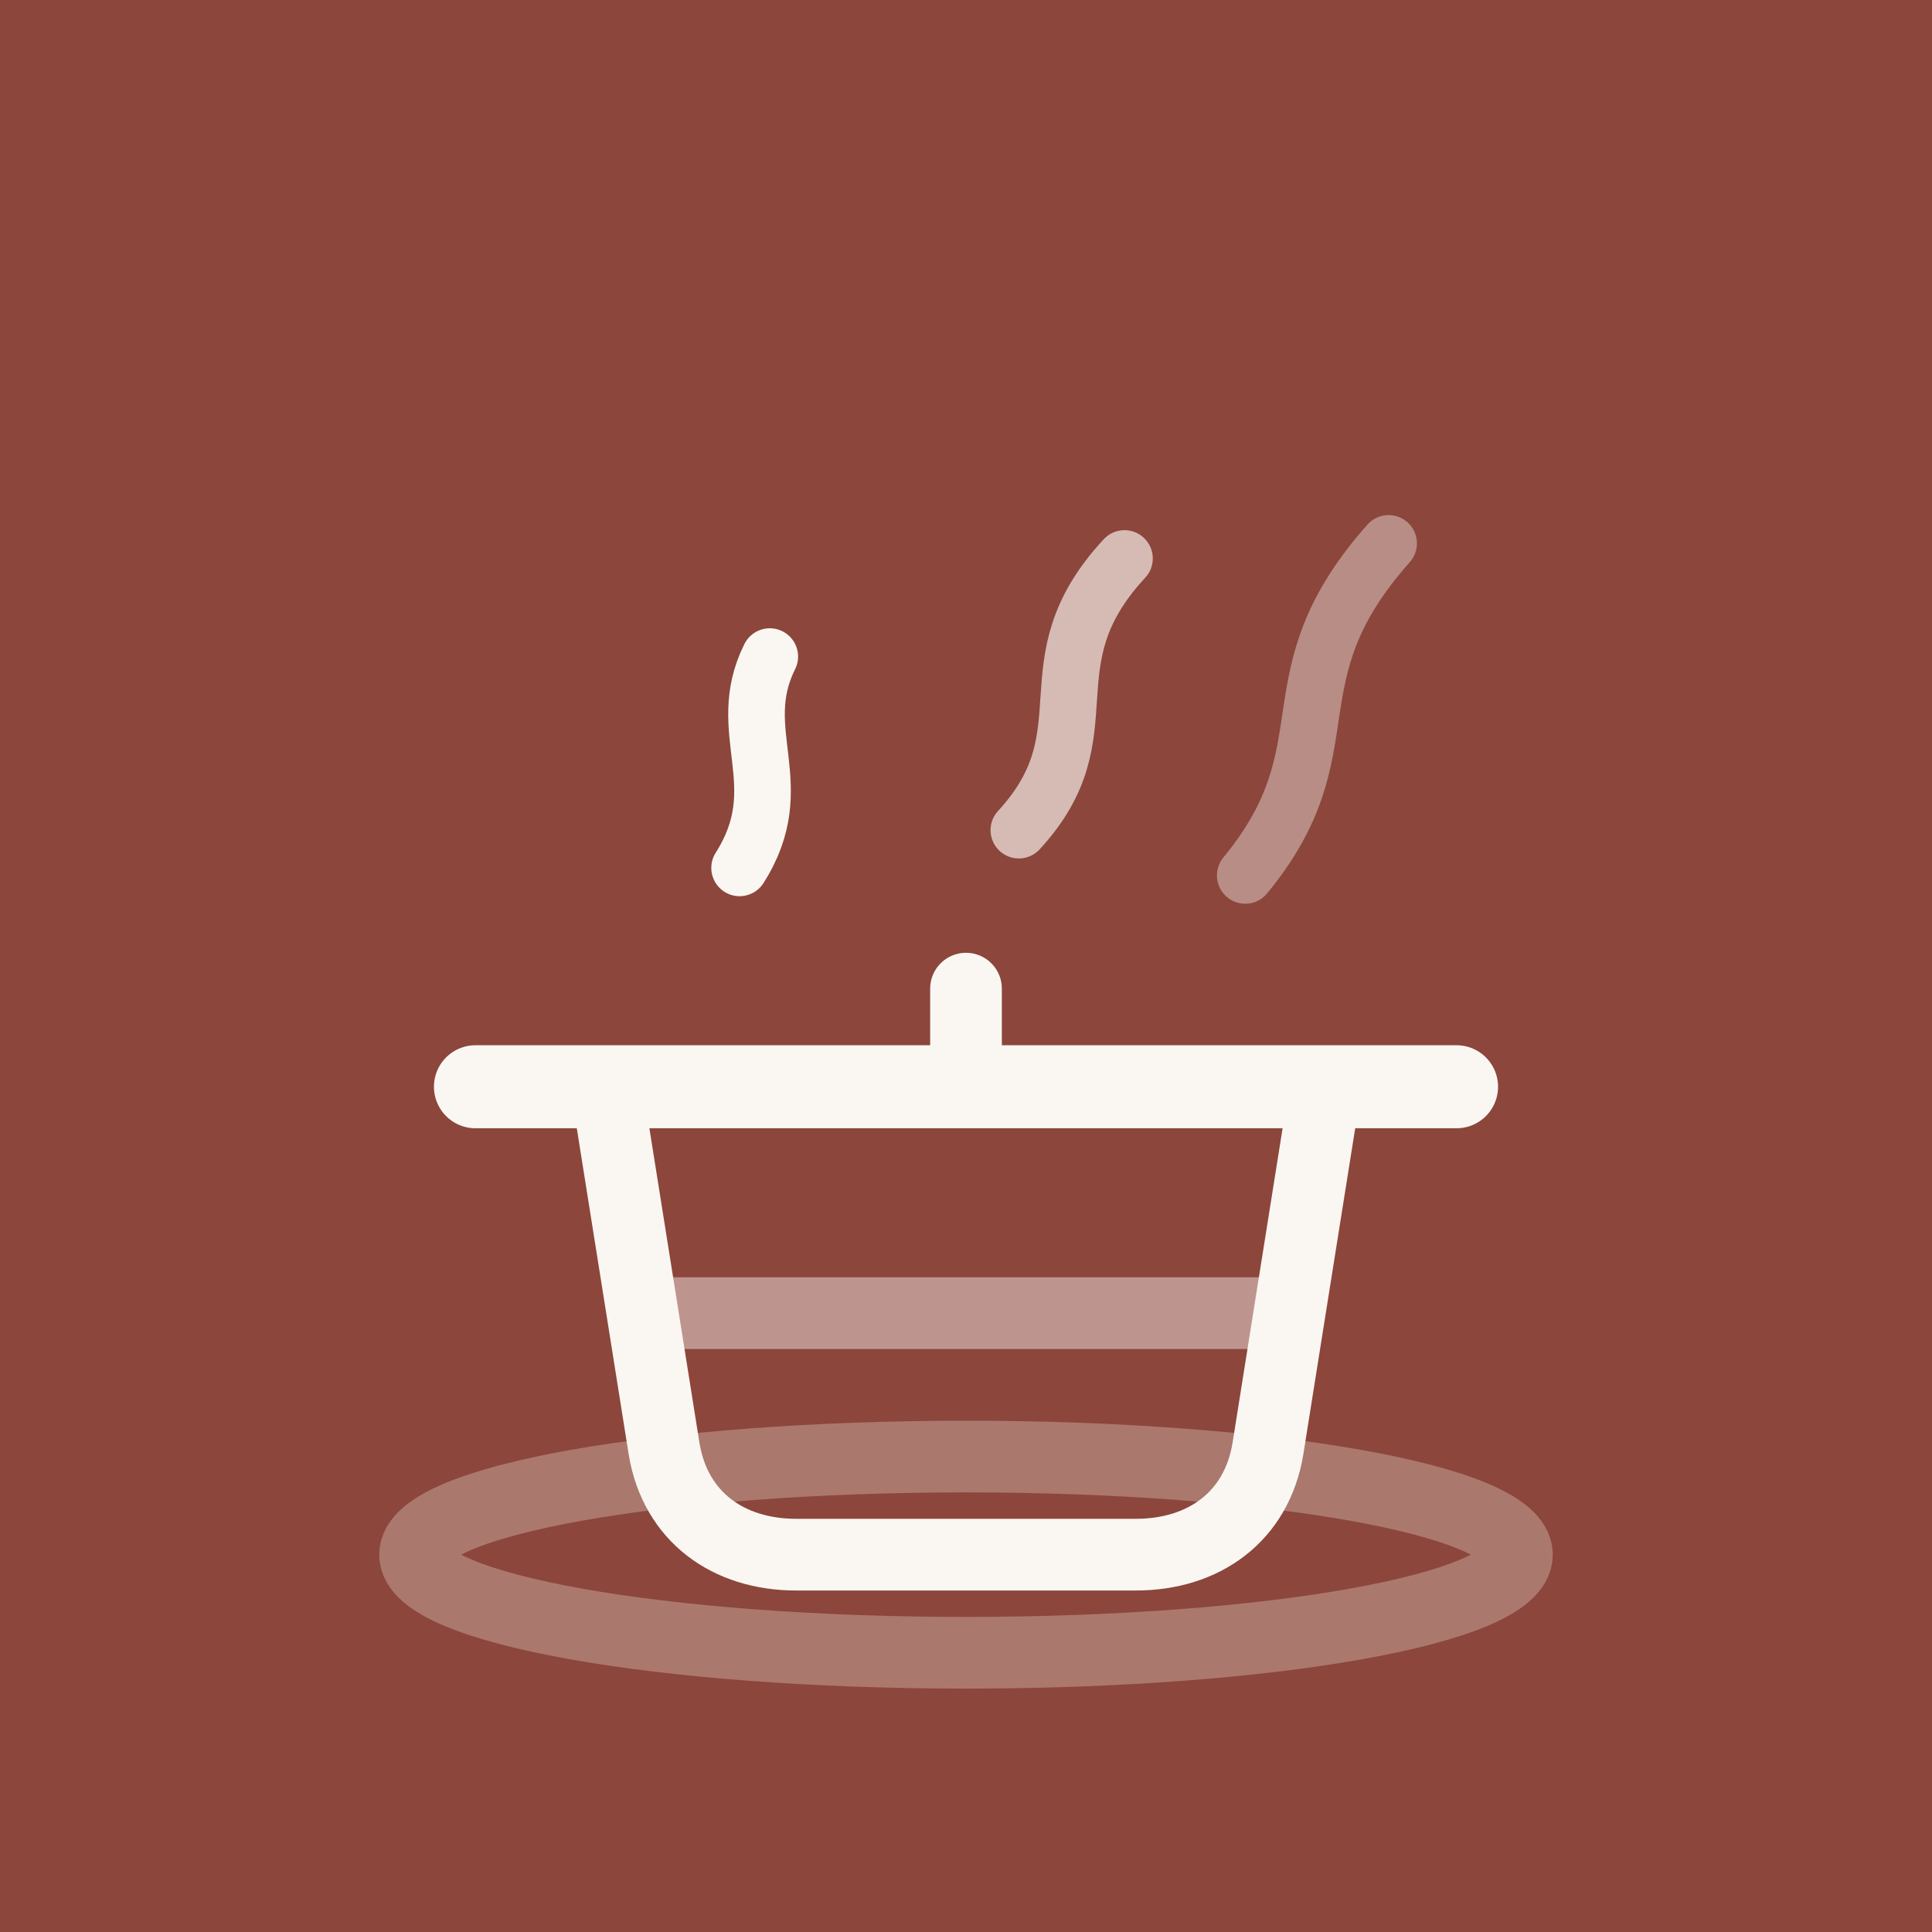
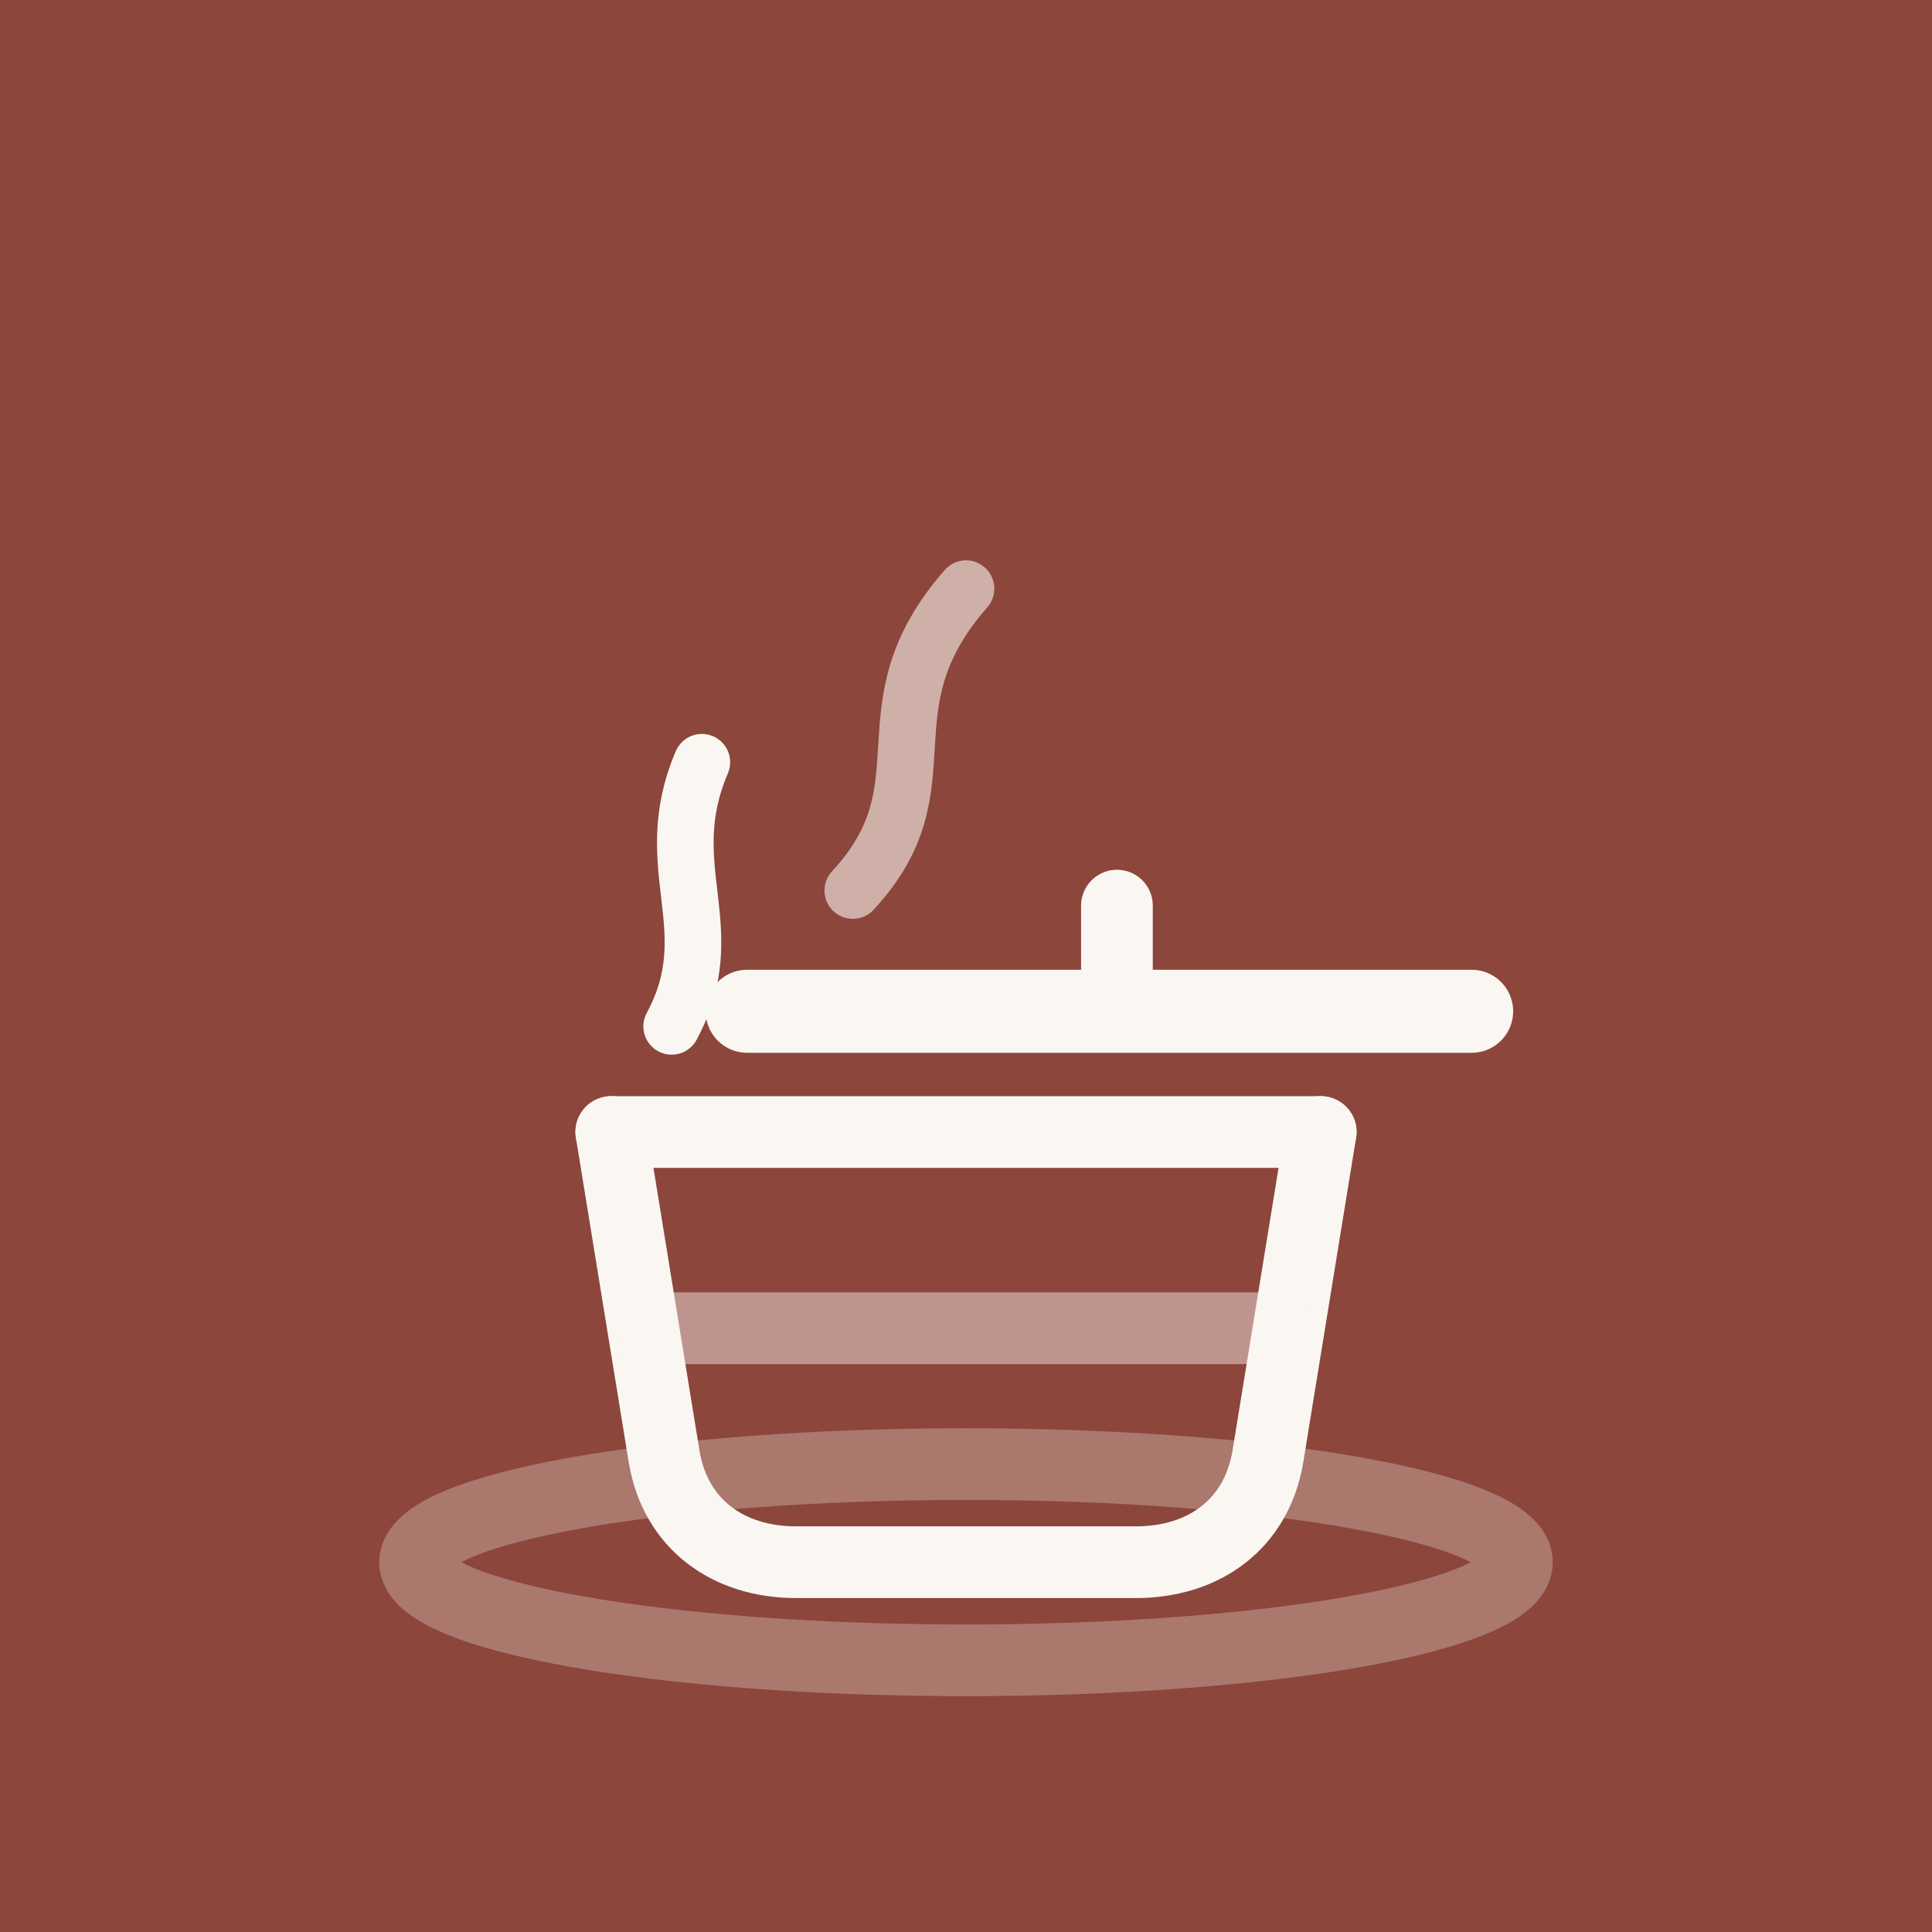
<svg xmlns="http://www.w3.org/2000/svg" viewBox="0 0 512 512" width="512" height="512">
  <rect width="512" height="512" fill="#8c463c" />
  <g fill="none" stroke="#faf7f2" stroke-width="19" stroke-linecap="round" stroke-linejoin="round">
-     <ellipse cx="256" cy="412" rx="146" ry="26" opacity="0.28" />
-     <path d="M162 296 L176 384 C179 402 193 412 211 412 L301 412 C319 412 333 402 336 384 L350 296" />
-     <path d="M172 348 L340 348" opacity="0.45" />
-     <path d="M126 288 L386 288" stroke-width="22" />
-     <path d="M256 288 L256 262" />
-     <path d="M196 230 C210 208 194 194 204 174" stroke-width="15" />
-     <path d="M270 220 C294 194 272 176 298 148" stroke-width="15" opacity="0.66" />
-     <path d="M330 232 C358 198 336 180 368 144" stroke-width="15" opacity="0.4" />
+     <ellipse cx="256" cy="414" rx="146" ry="26" opacity="0.28" />
+     <path d="M162 300 L176 386 C179 404 193 414 211 414 L301 414 C319 414 333 404 336 386 L350 300" />
+     <path d="M162 300 L350 300" />
+     <path d="M172 352 L340 352" opacity="0.45" />
+     <path d="M198 268 L390 268" stroke-width="22" />
+     <path d="M296 268 L296 240" />
+     <path d="M178 272 C192 246 174 230 186 202" stroke-width="15" />
+     <path d="M226 236 C252 208 228 188 256 156" stroke-width="15" opacity="0.6" />
  </g>
</svg>
